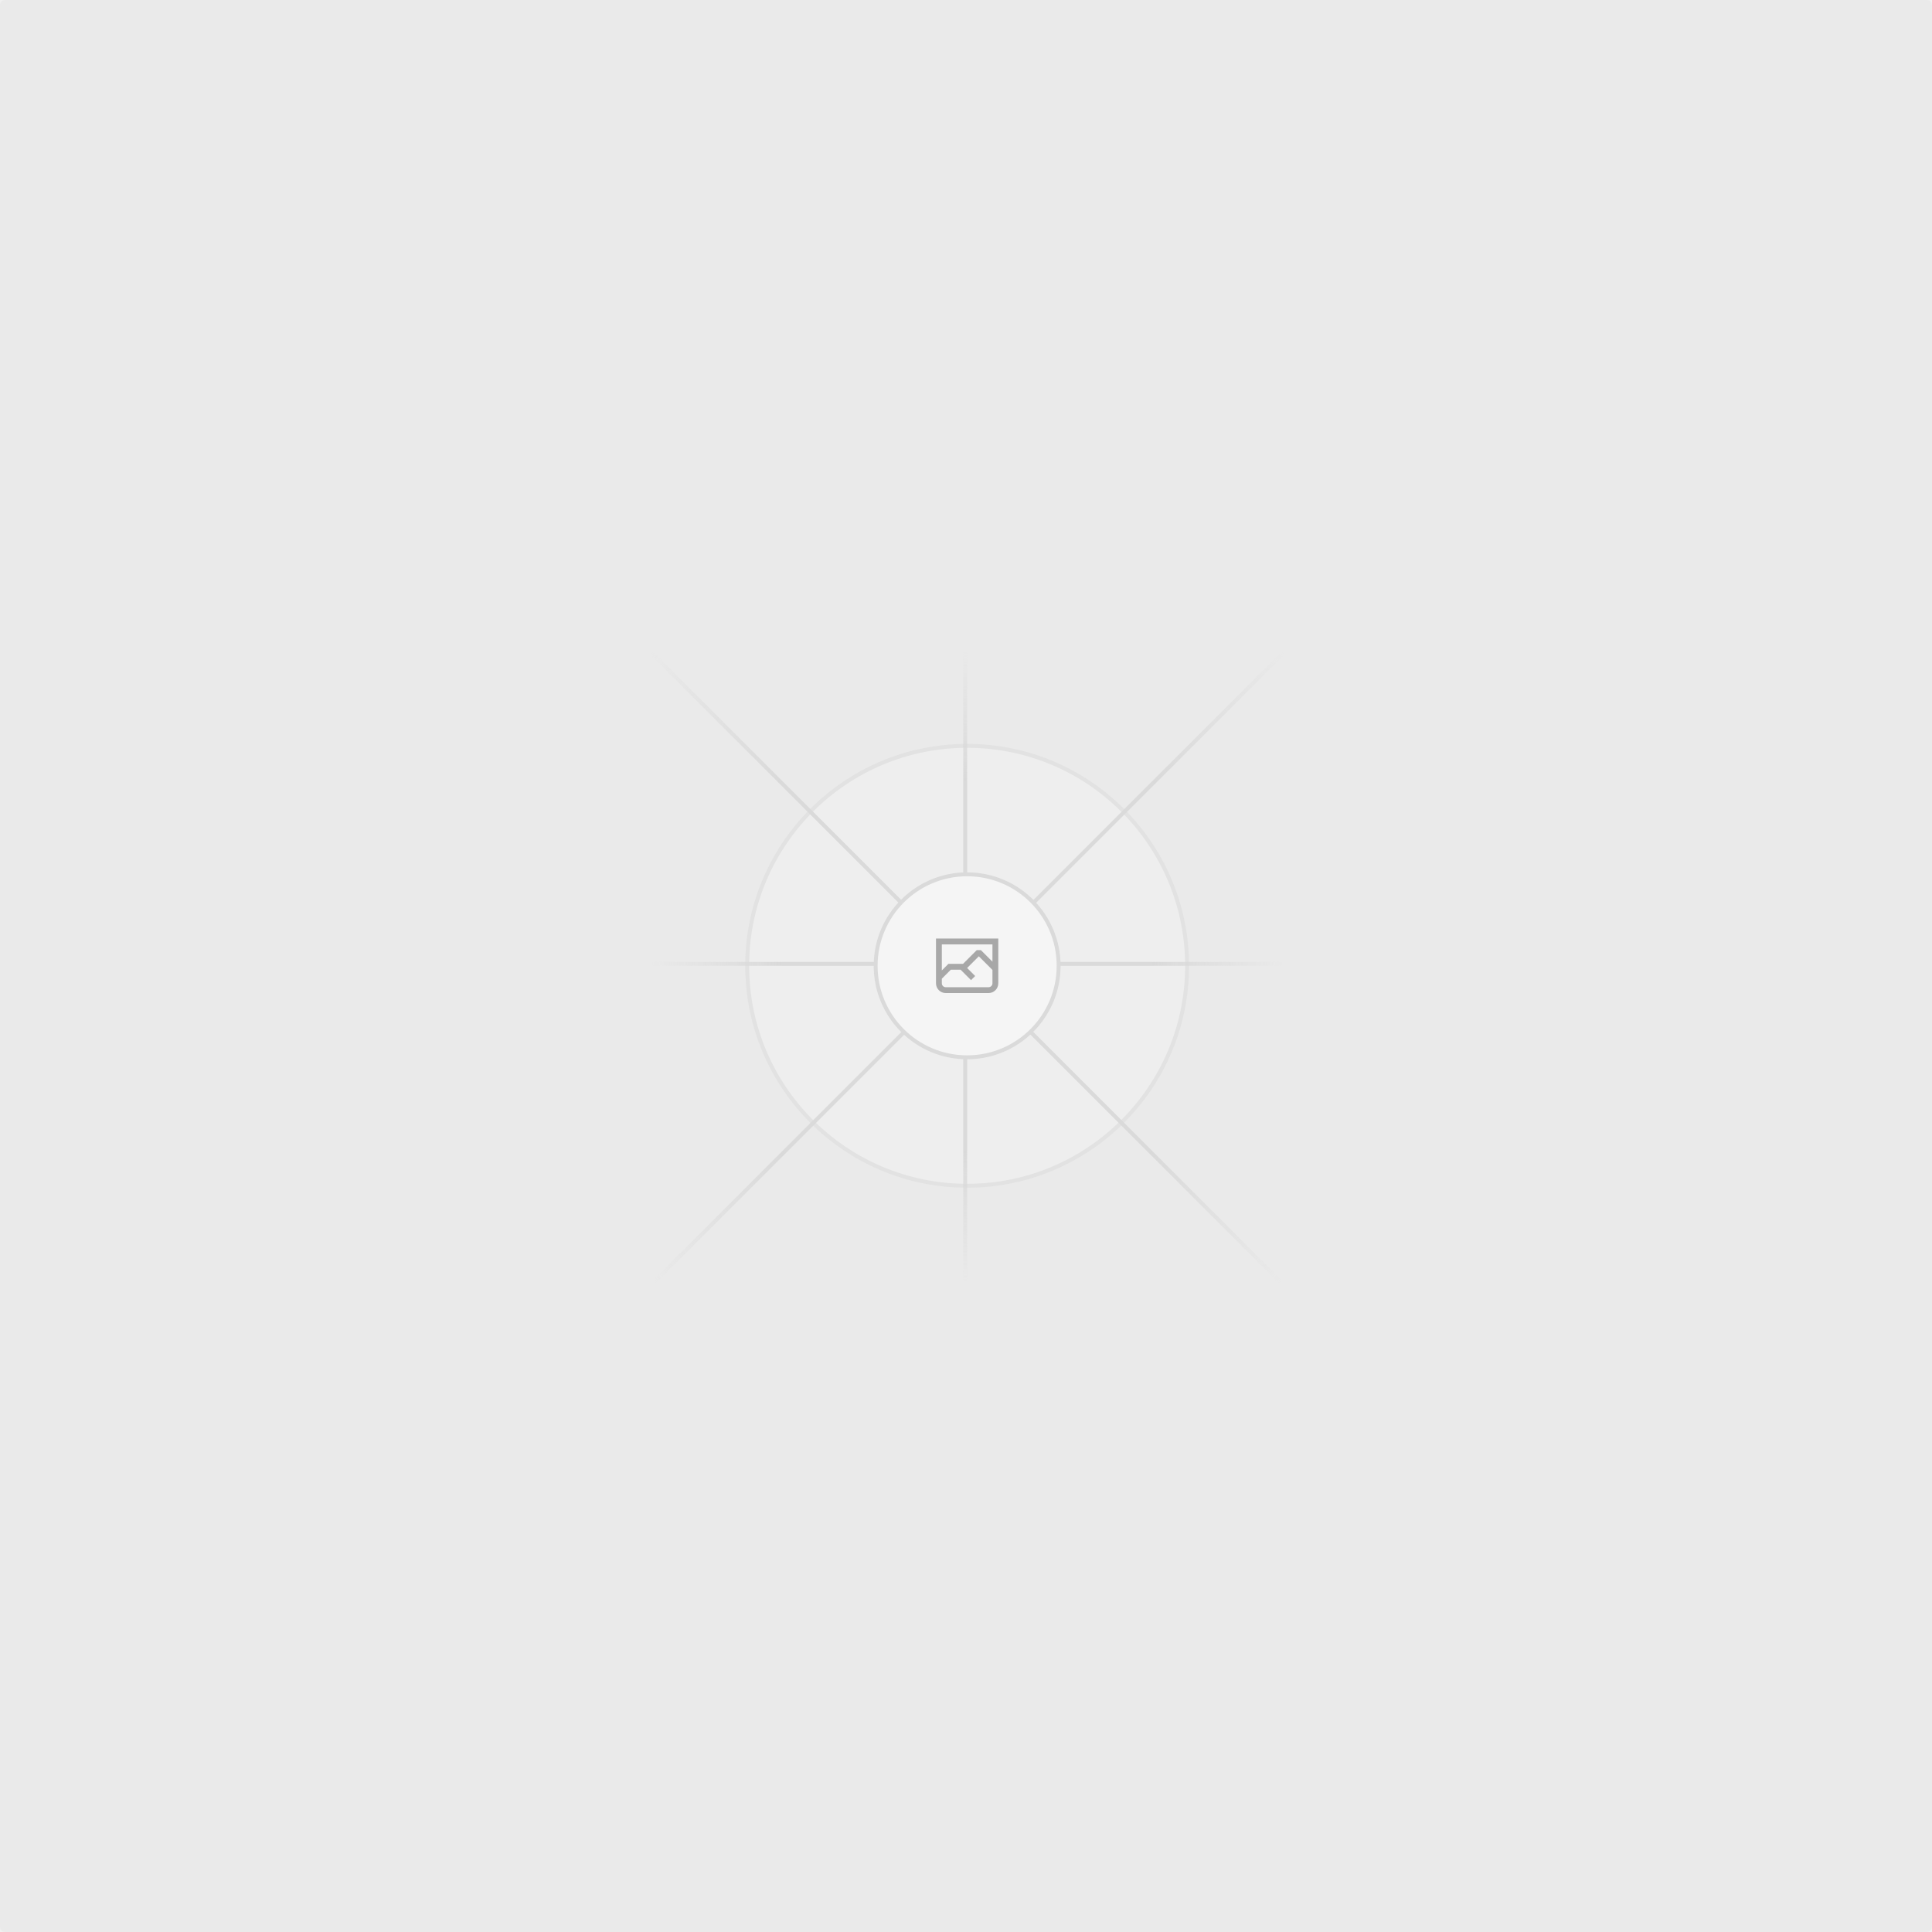
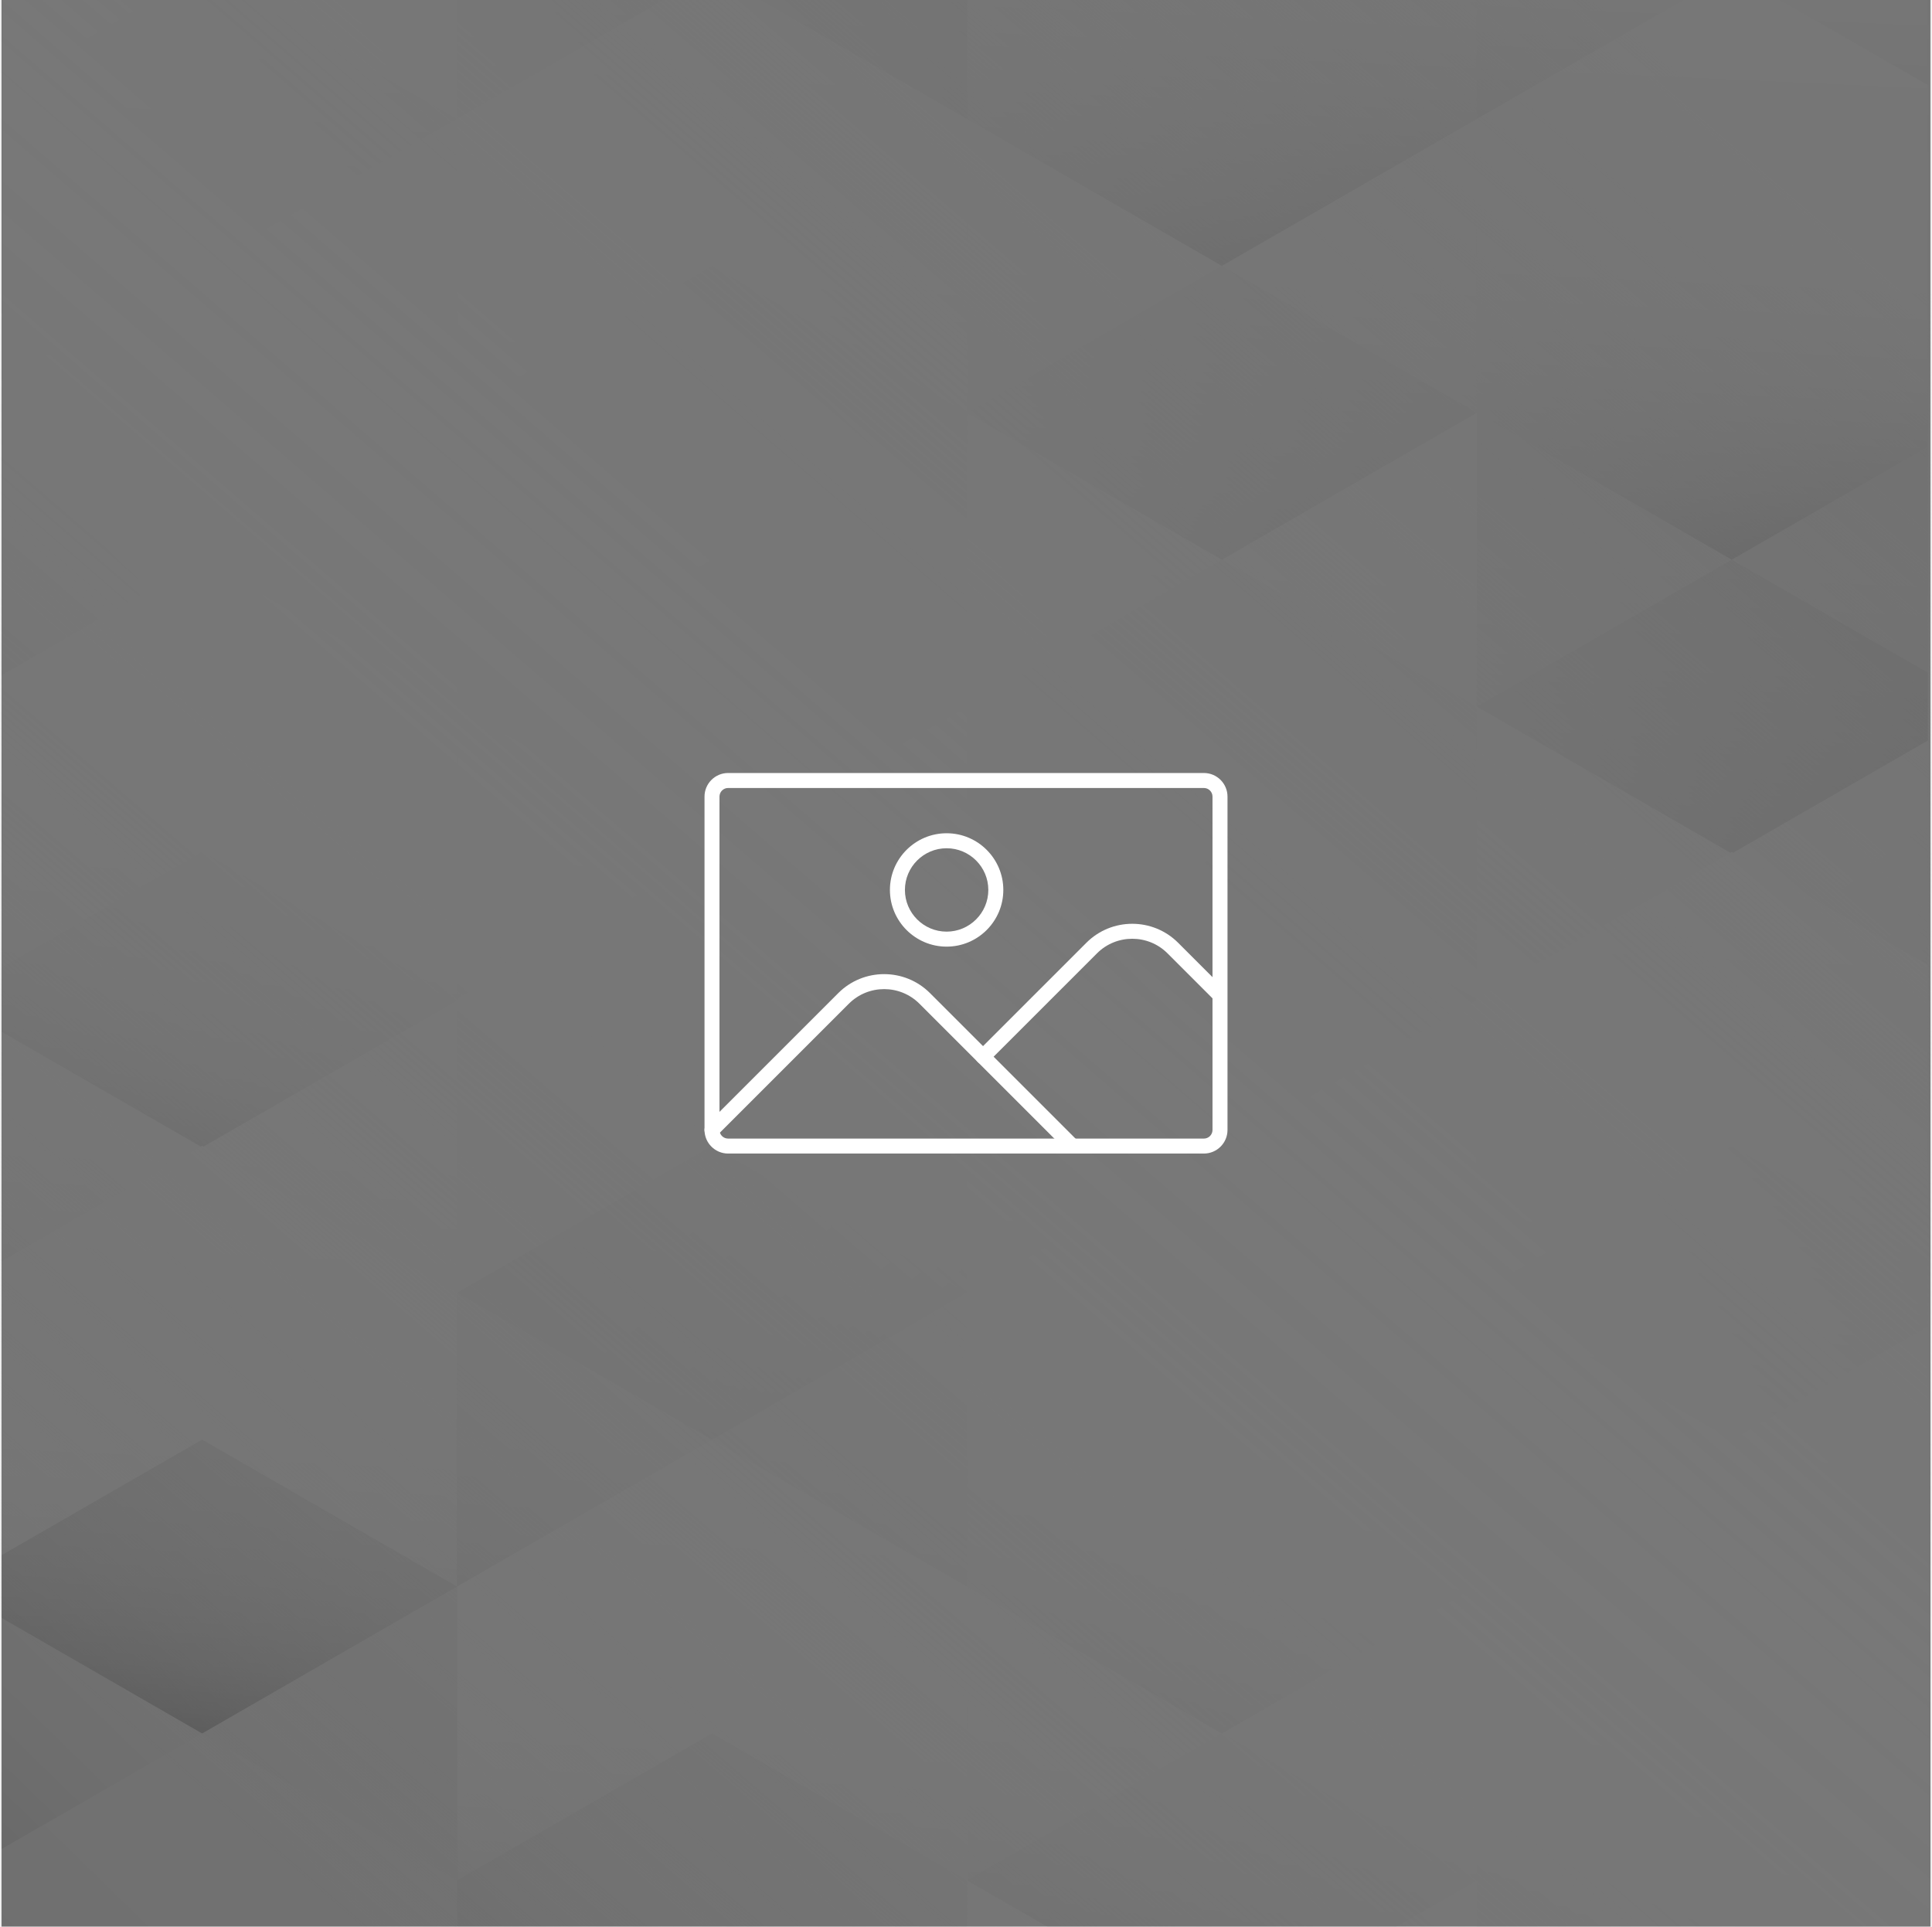
- <svg xmlns="http://www.w3.org/2000/svg" width="1200" height="1200" fill="none">
-   <rect width="1200" height="1200" fill="#EAEAEA" rx="3" />
-   <g opacity=".5">
-     <g opacity=".5">
-       <path fill="#FAFAFA" d="M600.709 736.5c-75.454 0-136.621-61.167-136.621-136.62 0-75.454 61.167-136.621 136.621-136.621 75.453 0 136.62 61.167 136.62 136.621 0 75.453-61.167 136.62-136.62 136.62Z" />
-       <path stroke="#C9C9C9" stroke-width="2.418" d="M600.709 736.5c-75.454 0-136.621-61.167-136.621-136.62 0-75.454 61.167-136.621 136.621-136.621 75.453 0 136.62 61.167 136.62 136.621 0 75.453-61.167 136.62-136.62 136.62Z" />
+ <svg xmlns="http://www.w3.org/2000/svg" xmlns:xlink="http://www.w3.org/1999/xlink" viewBox="0 0 1203.16 1200">
+   <defs>
+     <style>
+       .cls-1 {
+         fill: url(#linear-gradient-15);
+       }
+ 
+       .cls-2 {
+         fill: url(#linear-gradient-28);
+       }
+ 
+       .cls-3 {
+         fill: url(#linear-gradient-2);
+       }
+ 
+       .cls-3, .cls-4, .cls-5, .cls-6, .cls-7, .cls-8, .cls-9, .cls-10, .cls-11, .cls-12, .cls-13, .cls-14, .cls-15, .cls-16, .cls-17, .cls-18 {
+         mix-blend-mode: multiply;
+       }
+ 
+       .cls-4 {
+         fill: url(#linear-gradient-13);
+       }
+ 
+       .cls-19 {
+         fill: url(#linear-gradient-25);
+       }
+ 
+       .cls-20 {
+         fill: url(#linear-gradient-12);
+       }
+ 
+       .cls-21 {
+         fill: #fff;
+       }
+ 
+       .cls-22 {
+         fill: url(#linear-gradient-26);
+       }
+ 
+       .cls-5 {
+         fill: url(#linear-gradient-24);
+       }
+ 
+       .cls-23 {
+         opacity: .55;
+       }
+ 
+       .cls-24 {
+         fill: none;
+       }
+ 
+       .cls-25 {
+         fill: url(#linear-gradient-30);
+       }
+ 
+       .cls-26 {
+         fill: url(#linear-gradient-3);
+       }
+ 
+       .cls-27 {
+         clip-path: url(#clippath-1);
+       }
+ 
+       .cls-28 {
+         fill: url(#linear-gradient-5);
+       }
+ 
+       .cls-6 {
+         fill: url(#linear-gradient-4);
+       }
+ 
+       .cls-29 {
+         isolation: isolate;
+       }
+ 
+       .cls-7 {
+         fill: url(#linear-gradient-22);
+       }
+ 
+       .cls-8 {
+         fill: url(#linear-gradient-21);
+       }
+ 
+       .cls-9 {
+         fill: url(#linear-gradient-8);
+       }
+ 
+       .cls-30 {
+         fill: url(#linear-gradient-33);
+       }
+ 
+       .cls-10 {
+         fill: url(#linear-gradient-29);
+       }
+ 
+       .cls-11 {
+         fill: url(#linear-gradient-10);
+       }
+ 
+       .cls-31 {
+         fill: url(#linear-gradient-20);
+       }
+ 
+       .cls-32 {
+         fill: url(#linear-gradient-7);
+       }
+ 
+       .cls-12 {
+         fill: url(#linear-gradient-27);
+       }
+ 
+       .cls-33 {
+         fill: url(#linear-gradient-9);
+       }
+ 
+       .cls-34 {
+         fill: url(#linear-gradient-11);
+       }
+ 
+       .cls-13 {
+         fill: url(#linear-gradient-17);
+       }
+ 
+       .cls-14 {
+         fill: url(#linear-gradient);
+       }
+ 
+       .cls-35 {
+         fill: url(#linear-gradient-16);
+       }
+ 
+       .cls-15 {
+         fill: url(#linear-gradient-19);
+       }
+ 
+       .cls-36 {
+         fill: url(#linear-gradient-23);
+       }
+ 
+       .cls-37 {
+         fill: url(#linear-gradient-31);
+       }
+ 
+       .cls-16 {
+         fill: url(#linear-gradient-14);
+       }
+ 
+       .cls-17 {
+         fill: url(#linear-gradient-32);
+       }
+ 
+       .cls-38 {
+         clip-path: url(#clippath);
+       }
+ 
+       .cls-39 {
+         opacity: .5;
+       }
+ 
+       .cls-40 {
+         fill: #e8e8e8;
+       }
+ 
+       .cls-18 {
+         fill: url(#linear-gradient-6);
+       }
+ 
+       .cls-41 {
+         fill: url(#linear-gradient-18);
+       }
+     </style>
+     <clipPath id="clippath">
+       <rect class="cls-24" x=".95" width="1201.26" height="1200" />
+     </clipPath>
+     <clipPath id="clippath-1">
+       <rect class="cls-24" x="-299.37" y="0" width="1800" height="1200" transform="translate(1200.632 -.6316) rotate(90)" />
+     </clipPath>
+     <linearGradient id="linear-gradient" x1="8699.65" y1="5527.14" x2="8679.34" y2="5970.98" gradientTransform="translate(9766.798 6122.75) rotate(-180)" gradientUnits="userSpaceOnUse">
+       <stop offset="0" stop-color="#404040" />
+       <stop offset="0" stop-color="#444" />
+       <stop offset=".05" stop-color="#696969" />
+       <stop offset=".11" stop-color="#898989" />
+       <stop offset=".16" stop-color="#a4a4a4" />
+       <stop offset=".23" stop-color="#bababa" />
+       <stop offset=".31" stop-color="#cbcbcb" />
+       <stop offset=".4" stop-color="#d7d7d7" />
+       <stop offset=".54" stop-color="#dedede" />
+       <stop offset=".91" stop-color="#e0e0e0" />
+     </linearGradient>
+     <linearGradient id="linear-gradient-2" x1="8699.65" y1="5893.17" x2="8679.34" y2="6337.01" gradientTransform="translate(9766.798 6122.75) rotate(-180)" gradientUnits="userSpaceOnUse">
+       <stop offset="0" stop-color="#404040" />
+       <stop offset=".02" stop-color="#565656" />
+       <stop offset=".07" stop-color="#7b7b7b" />
+       <stop offset=".12" stop-color="#9b9b9b" />
+       <stop offset=".18" stop-color="#b6b6b6" />
+       <stop offset=".24" stop-color="#ccc" />
+       <stop offset=".32" stop-color="#ddd" />
+       <stop offset=".41" stop-color="#e9e9e9" />
+       <stop offset=".54" stop-color="#f0f0f0" />
+       <stop offset=".91" stop-color="#f2f2f2" />
+     </linearGradient>
+     <linearGradient id="linear-gradient-3" x1="8699.65" y1="5710.16" x2="8679.34" y2="6153.99" xlink:href="#linear-gradient-2" />
+     <linearGradient id="linear-gradient-4" x1="8537.44" y1="5399.24" x2="8689.99" y2="5593.19" gradientTransform="translate(9766.798 6122.75) rotate(-180)" gradientUnits="userSpaceOnUse">
+       <stop offset="0" stop-color="#404040" />
+       <stop offset="0" stop-color="#444" />
+       <stop offset=".06" stop-color="#6a6a6a" />
+       <stop offset=".12" stop-color="#8c8c8c" />
+       <stop offset=".19" stop-color="#a8a8a8" />
+       <stop offset=".26" stop-color="silver" />
+       <stop offset=".35" stop-color="#d2d2d2" />
+       <stop offset=".45" stop-color="#dedede" />
+       <stop offset=".59" stop-color="#e5e5e5" />
+       <stop offset=".9" stop-color="#e8e8e8" />
+     </linearGradient>
+     <linearGradient id="linear-gradient-5" x1="9652.22" y1="5893.17" x2="9631.92" y2="6337.01" xlink:href="#linear-gradient-2" />
+     <linearGradient id="linear-gradient-6" x1="9017.17" y1="5710.16" x2="8996.87" y2="6153.99" xlink:href="#linear-gradient-2" />
+     <linearGradient id="linear-gradient-7" x1="9017.17" y1="5893.17" x2="8996.87" y2="6337.01" xlink:href="#linear-gradient-2" />
+     <linearGradient id="linear-gradient-8" x1="9334.7" y1="5893.17" x2="9314.39" y2="6337.01" xlink:href="#linear-gradient" />
+     <linearGradient id="linear-gradient-9" x1="9334.7" y1="5710.16" x2="9314.39" y2="6153.99" xlink:href="#linear-gradient-2" />
+     <linearGradient id="linear-gradient-10" x1="9846.42" y1="5746.27" x2="9512.98" y2="6088.43" gradientTransform="translate(9766.798 6122.75) rotate(-180)" gradientUnits="userSpaceOnUse">
+       <stop offset="0" stop-color="#404040" />
+       <stop offset=".05" stop-color="#5e5e5e" />
+       <stop offset=".11" stop-color="gray" />
+       <stop offset=".19" stop-color="#9d9d9d" />
+       <stop offset=".27" stop-color="#b5b5b5" />
+       <stop offset=".36" stop-color="#c7c7c7" />
+       <stop offset=".47" stop-color="#d4d4d4" />
+       <stop offset=".61" stop-color="#dbdbdb" />
+       <stop offset=".92" stop-color="#dedede" />
+     </linearGradient>
+     <linearGradient id="linear-gradient-11" x1="9846.42" y1="5563.25" x2="9512.98" y2="5905.42" xlink:href="#linear-gradient-10" />
+     <linearGradient id="linear-gradient-12" x1="9528.9" y1="5563.25" x2="9195.45" y2="5905.42" xlink:href="#linear-gradient-10" />
+     <linearGradient id="linear-gradient-13" x1="9017.17" y1="5527.14" x2="8996.87" y2="5970.98" xlink:href="#linear-gradient-2" />
+     <linearGradient id="linear-gradient-14" x1="9334.7" y1="5344.13" x2="9314.39" y2="5787.96" xlink:href="#linear-gradient-2" />
+     <linearGradient id="linear-gradient-15" x1="9652.22" y1="5344.13" x2="9631.92" y2="5787.96" xlink:href="#linear-gradient-2" />
+     <linearGradient id="linear-gradient-16" x1="9211.37" y1="5380.23" x2="8877.93" y2="5722.4" xlink:href="#linear-gradient-10" />
+     <linearGradient id="linear-gradient-17" x1="8699.65" y1="4613.03" x2="8679.34" y2="5056.86" xlink:href="#linear-gradient" />
+     <linearGradient id="linear-gradient-18" x1="8699.65" y1="5162.08" x2="8679.34" y2="5605.91" xlink:href="#linear-gradient-2" />
+     <linearGradient id="linear-gradient-19" x1="8699.65" y1="4979.06" x2="8679.34" y2="5422.89" xlink:href="#linear-gradient-2" />
+     <linearGradient id="linear-gradient-20" x1="8699.65" y1="4796.04" x2="8679.34" y2="5239.88" xlink:href="#linear-gradient-2" />
+     <linearGradient id="linear-gradient-21" x1="9017.17" y1="5162.08" x2="8996.87" y2="5605.91" xlink:href="#linear-gradient-2" />
+     <linearGradient id="linear-gradient-22" x1="9652.22" y1="5162.08" x2="9631.92" y2="5605.91" xlink:href="#linear-gradient-2" />
+     <linearGradient id="linear-gradient-23" x1="9652.22" y1="4979.06" x2="9631.92" y2="5422.89" xlink:href="#linear-gradient-2" />
+     <linearGradient id="linear-gradient-24" x1="9017.17" y1="4796.04" x2="8996.87" y2="5239.88" xlink:href="#linear-gradient-2" />
+     <linearGradient id="linear-gradient-25" x1="9017.17" y1="4979.06" x2="8996.87" y2="5422.89" xlink:href="#linear-gradient-2" />
+     <linearGradient id="linear-gradient-26" x1="9172.49" y1="5217.2" x2="9325.04" y2="5411.15" xlink:href="#linear-gradient-4" />
+     <linearGradient id="linear-gradient-27" x1="9334.7" y1="4979.06" x2="9314.39" y2="5422.89" xlink:href="#linear-gradient" />
+     <linearGradient id="linear-gradient-28" x1="9334.7" y1="4796.04" x2="9314.39" y2="5239.88" xlink:href="#linear-gradient-2" />
+     <linearGradient id="linear-gradient-29" x1="9846.42" y1="4832.15" x2="9512.98" y2="5174.32" xlink:href="#linear-gradient-10" />
+     <linearGradient id="linear-gradient-30" x1="9846.42" y1="4649.14" x2="9512.98" y2="4991.3" xlink:href="#linear-gradient-10" />
+     <linearGradient id="linear-gradient-31" x1="9528.9" y1="4649.14" x2="9195.45" y2="4991.3" xlink:href="#linear-gradient-10" />
+     <linearGradient id="linear-gradient-32" x1="9017.17" y1="4613.03" x2="8996.87" y2="5056.86" xlink:href="#linear-gradient-2" />
+     <linearGradient id="linear-gradient-33" x1="144" y1="1129.23" x2="1066.23" y2="62.59" gradientUnits="userSpaceOnUse">
+       <stop offset="0" stop-color="#e8e8e8" stop-opacity="0" />
+       <stop offset="0" stop-color="#e8e8e8" stop-opacity=".01" />
+       <stop offset=".06" stop-color="#e9e9e9" stop-opacity=".24" />
+       <stop offset=".12" stop-color="#ebebeb" stop-opacity=".44" />
+       <stop offset=".18" stop-color="#ececec" stop-opacity=".61" />
+       <stop offset=".24" stop-color="#eee" stop-opacity=".75" />
+       <stop offset=".31" stop-color="#eee" stop-opacity=".86" />
+       <stop offset=".37" stop-color="#efefef" stop-opacity=".94" />
+       <stop offset=".44" stop-color="#efefef" stop-opacity=".99" />
+       <stop offset=".51" stop-color="#f0f0f0" />
+       <stop offset=".57" stop-color="#efefef" stop-opacity=".98" />
+       <stop offset=".63" stop-color="#efefef" stop-opacity=".93" />
+       <stop offset=".7" stop-color="#eee" stop-opacity=".84" />
+       <stop offset=".76" stop-color="#ededed" stop-opacity=".72" />
+       <stop offset=".83" stop-color="#ececec" stop-opacity=".56" />
+       <stop offset=".89" stop-color="#eaeaea" stop-opacity=".36" />
+       <stop offset=".96" stop-color="#e9e9e9" stop-opacity=".14" />
+       <stop offset="1" stop-color="#e8e8e8" stop-opacity="0" />
+     </linearGradient>
+   </defs>
+   <g class="cls-29">
+     <g id="Layer_2" data-name="Layer 2">
+       <g id="Layer_1-2" data-name="Layer 1">
+         <rect class="cls-40" x="1.58" y=".32" width="1200" height="1199.37" transform="translate(1201.579 -1.5789) rotate(90)" />
+         <g class="cls-38">
+           <g class="cls-23">
+             <g class="cls-27">
+               <g>
+                 <polygon class="cls-14" points="919.69 257.12 919.69 440.13 1078.45 531.64 1237.21 440.13 1237.21 257.12 1078.45 165.61 919.69 257.12" />
+                 <polygon class="cls-3" points="919.69 -108.91 919.69 74.1 1078.45 165.61 1237.21 74.1 1237.21 -108.91 1078.45 -200.42 919.69 -108.91" />
+                 <polygon class="cls-26" points="919.69 74.1 919.69 257.12 1078.45 348.63 1237.21 257.12 1237.21 74.1 1078.45 -17.41 919.69 74.1" />
+                 <polygon class="cls-6" points="919.69 440.13 919.69 623.15 1078.45 714.66 1237.21 623.15 1237.21 440.13 1078.45 348.63 919.69 440.13" />
+                 <polygon class="cls-28" points="-32.89 -108.91 -32.89 74.1 125.87 165.61 284.64 74.1 284.64 -108.91 125.87 -200.42 -32.89 -108.91" />
+                 <polygon class="cls-18" points="602.16 74.1 602.16 257.12 760.92 348.63 919.69 257.12 919.69 74.1 760.92 -17.41 602.16 74.1" />
+                 <polygon class="cls-32" points="602.16 -108.91 602.16 74.1 760.92 165.61 919.69 74.1 919.69 -108.91 760.92 -200.42 602.16 -108.91" />
+                 <polygon class="cls-9" points="284.64 -108.91 284.64 74.1 443.4 165.61 602.16 74.1 602.16 -108.91 443.4 -200.42 284.64 -108.91" />
+                 <polygon class="cls-33" points="284.64 74.1 284.64 257.12 443.4 348.63 602.16 257.12 602.16 74.1 443.4 -17.41 284.64 74.1" />
+                 <polygon class="cls-11" points="-32.89 74.1 -32.89 257.12 125.87 348.63 284.64 257.12 284.64 74.1 125.87 -17.41 -32.89 74.1" />
+                 <polygon class="cls-34" points="-32.89 257.12 -32.89 440.13 125.87 531.64 284.64 440.13 284.64 257.12 125.87 165.61 -32.89 257.12" />
+                 <polygon class="cls-20" points="284.64 257.12 284.64 440.13 443.4 531.64 602.16 440.13 602.16 257.12 443.4 165.61 284.64 257.12" />
+                 <polygon class="cls-4" points="602.16 257.12 602.16 440.13 760.92 531.64 919.69 440.13 919.69 257.12 760.92 165.61 602.16 257.12" />
+                 <polygon class="cls-16" points="284.64 440.13 284.64 623.15 443.4 714.66 602.16 623.15 602.16 440.13 443.4 348.63 284.64 440.13" />
+                 <polygon class="cls-1" points="-32.89 440.13 -32.89 623.15 125.87 714.66 284.64 623.15 284.64 440.13 125.87 348.63 -32.89 440.13" />
+                 <polygon class="cls-35" points="602.16 440.13 602.16 623.15 760.92 714.66 919.69 623.15 919.69 440.13 760.92 348.63 602.16 440.13" />
+                 <polygon class="cls-13" points="919.69 1171.23 919.69 1354.25 1078.45 1445.75 1237.21 1354.25 1237.21 1171.23 1078.45 1079.72 919.69 1171.23" />
+                 <polygon class="cls-41" points="919.69 622.18 919.69 805.2 1078.45 896.71 1237.21 805.2 1237.21 622.18 1078.45 530.67 919.69 622.18" />
+                 <polygon class="cls-15" points="919.69 805.2 919.69 988.21 1078.45 1079.72 1237.21 988.21 1237.21 805.2 1078.45 713.69 919.69 805.2" />
+                 <polygon class="cls-31" points="919.69 988.21 919.69 1171.23 1078.45 1262.74 1237.21 1171.23 1237.21 988.21 1078.45 896.71 919.69 988.21" />
+                 <polygon class="cls-8" points="602.16 622.18 602.16 805.2 760.92 896.71 919.69 805.2 919.69 622.18 760.92 530.67 602.16 622.18" />
+                 <polygon class="cls-7" points="-32.89 622.18 -32.89 805.2 125.87 896.71 284.64 805.2 284.64 622.18 125.87 530.67 -32.89 622.18" />
+                 <polygon class="cls-36" points="-32.89 805.2 -32.89 988.21 125.87 1079.72 284.64 988.21 284.64 805.2 125.87 713.69 -32.89 805.2" />
+                 <polygon class="cls-5" points="602.16 988.21 602.16 1171.23 760.92 1262.74 919.69 1171.23 919.69 988.21 760.92 896.71 602.16 988.21" />
+                 <polygon class="cls-19" points="602.16 805.2 602.16 988.21 760.92 1079.72 919.69 988.21 919.69 805.2 760.92 713.69 602.16 805.2" />
+                 <polygon class="cls-22" points="284.64 622.18 284.64 805.2 443.4 896.71 602.16 805.2 602.16 622.18 443.4 530.67 284.64 622.18" />
+                 <polygon class="cls-12" points="284.64 805.2 284.64 988.21 443.4 1079.72 602.16 988.21 602.16 805.2 443.4 713.69 284.64 805.2" />
+                 <polygon class="cls-2" points="284.64 988.21 284.64 1171.23 443.4 1262.74 602.16 1171.23 602.16 988.21 443.4 896.71 284.64 988.21" />
+                 <polygon class="cls-10" points="-32.89 988.21 -32.89 1171.23 125.87 1262.74 284.64 1171.23 284.64 988.21 125.87 896.71 -32.89 988.21" />
+                 <polygon class="cls-25" points="-32.89 1171.23 -32.89 1354.25 125.87 1445.75 284.64 1354.25 284.64 1171.23 125.87 1079.72 -32.89 1171.23" />
+                 <polygon class="cls-37" points="284.64 1171.23 284.64 1354.25 443.4 1445.75 602.16 1354.25 602.16 1171.23 443.4 1079.72 284.64 1171.23" />
+                 <polygon class="cls-17" points="602.16 1171.23 602.16 1354.25 760.92 1445.75 919.69 1354.25 919.69 1171.23 760.92 1079.72 602.16 1171.23" />
+               </g>
+             </g>
+           </g>
+         </g>
+         <rect class="cls-30" y="0" width="1203.16" height="1200" />
+         <rect class="cls-39" x=".95" width="1201.26" height="1200" />
+         <g>
+           <path class="cls-21" d="M749.74,718.51h-296.31c-8.1,0-14.69-6.59-14.69-14.69v-207.65c0-8.1,6.59-14.69,14.69-14.69h296.31c8.1,0,14.69,6.59,14.69,14.69v207.65c0,8.1-6.59,14.69-14.69,14.69ZM453.42,490.82c-2.95,0-5.36,2.4-5.36,5.36v207.65c0,2.95,2.4,5.36,5.36,5.36h296.31c2.95,0,5.36-2.4,5.36-5.36v-207.65c0-2.95-2.4-5.36-5.36-5.36h-296.31Z" />
+           <path class="cls-21" d="M589.51,589.63c-19.47,0-35.31-15.84-35.31-35.31s15.84-35.31,35.31-35.31,35.31,15.84,35.31,35.31-15.84,35.31-35.31,35.31ZM589.51,528.35c-14.32,0-25.97,11.65-25.97,25.97s11.65,25.97,25.97,25.97,25.97-11.65,25.97-25.97-11.65-25.97-25.97-25.97Z" />
+           <path class="cls-21" d="M667.23,717.91c-1.19,0-2.39-.46-3.3-1.37l-91.37-91.37c-12.11-12.11-31.81-12.11-43.92,0l-81.95,81.95c-1.82,1.82-4.78,1.82-6.6,0-1.82-1.82-1.82-4.78,0-6.6l81.95-81.95c15.74-15.75,41.37-15.75,57.11,0l91.37,91.37c1.82,1.82,1.82,4.78,0,6.6-.91.91-2.11,1.37-3.3,1.37Z" />
+           <path class="cls-21" d="M612.18,662.86c-1.19,0-2.39-.46-3.3-1.37-1.82-1.82-1.82-4.78,0-6.6l67.68-67.68c15.75-15.75,41.37-15.74,57.11,0l28.66,28.66c1.82,1.82,1.82,4.78,0,6.6-1.82,1.82-4.78,1.82-6.6,0l-28.66-28.66c-12.11-12.11-31.81-12.11-43.92,0l-67.68,67.68c-.91.91-2.11,1.37-3.3,1.37Z" />
+         </g>
+       </g>
    </g>
-     <path stroke="url(#a)" stroke-width="2.418" d="M0-1.209h553.581" transform="scale(1 -1) rotate(45 1163.11 91.165)" />
-     <path stroke="url(#b)" stroke-width="2.418" d="M404.846 598.671h391.726" />
-     <path stroke="url(#c)" stroke-width="2.418" d="M599.5 795.742V404.017" />
-     <path stroke="url(#d)" stroke-width="2.418" d="m795.717 796.597-391.441-391.44" />
-     <path fill="#fff" d="M600.709 656.704c-31.384 0-56.825-25.441-56.825-56.824 0-31.384 25.441-56.825 56.825-56.825 31.383 0 56.824 25.441 56.824 56.825 0 31.383-25.441 56.824-56.824 56.824Z" />
-     <g clip-path="url(#e)">
-       <path fill="#666" fill-rule="evenodd" d="M616.426 586.58h-31.434v16.176l3.553-3.554.531-.531h9.068l.074-.074 8.463-8.463h2.565l7.18 7.181V586.58Zm-15.715 14.654 3.698 3.699 1.283 1.282-2.565 2.565-1.282-1.283-5.2-5.199h-6.066l-5.514 5.514-.073.073v2.876a2.418 2.418 0 0 0 2.418 2.418h26.598a2.418 2.418 0 0 0 2.418-2.418v-8.317l-8.463-8.463-7.181 7.181-.071.072Zm-19.347 5.442v4.085a6.045 6.045 0 0 0 6.046 6.045h26.598a6.044 6.044 0 0 0 6.045-6.045v-7.108l1.356-1.355-1.282-1.283-.074-.073v-17.989h-38.689v23.43l-.146.146.146.147Z" clip-rule="evenodd" />
-     </g>
-     <path stroke="#C9C9C9" stroke-width="2.418" d="M600.709 656.704c-31.384 0-56.825-25.441-56.825-56.824 0-31.384 25.441-56.825 56.825-56.825 31.383 0 56.824 25.441 56.824 56.825 0 31.383-25.441 56.824-56.824 56.824Z" />
  </g>
-   <defs>
-     <linearGradient id="a" x1="554.061" x2="-.48" y1=".083" y2=".087" gradientUnits="userSpaceOnUse">
-       <stop stop-color="#C9C9C9" stop-opacity="0" />
-       <stop offset=".208" stop-color="#C9C9C9" />
-       <stop offset=".792" stop-color="#C9C9C9" />
-       <stop offset="1" stop-color="#C9C9C9" stop-opacity="0" />
-     </linearGradient>
-     <linearGradient id="b" x1="796.912" x2="404.507" y1="599.963" y2="599.965" gradientUnits="userSpaceOnUse">
-       <stop stop-color="#C9C9C9" stop-opacity="0" />
-       <stop offset=".208" stop-color="#C9C9C9" />
-       <stop offset=".792" stop-color="#C9C9C9" />
-       <stop offset="1" stop-color="#C9C9C9" stop-opacity="0" />
-     </linearGradient>
-     <linearGradient id="c" x1="600.792" x2="600.794" y1="403.677" y2="796.082" gradientUnits="userSpaceOnUse">
-       <stop stop-color="#C9C9C9" stop-opacity="0" />
-       <stop offset=".208" stop-color="#C9C9C9" />
-       <stop offset=".792" stop-color="#C9C9C9" />
-       <stop offset="1" stop-color="#C9C9C9" stop-opacity="0" />
-     </linearGradient>
-     <linearGradient id="d" x1="404.85" x2="796.972" y1="403.903" y2="796.02" gradientUnits="userSpaceOnUse">
-       <stop stop-color="#C9C9C9" stop-opacity="0" />
-       <stop offset=".208" stop-color="#C9C9C9" />
-       <stop offset=".792" stop-color="#C9C9C9" />
-       <stop offset="1" stop-color="#C9C9C9" stop-opacity="0" />
-     </linearGradient>
-     <clipPath id="e">
-       <path fill="#fff" d="M581.364 580.535h38.689v38.689h-38.689z" />
-     </clipPath>
-   </defs>
</svg>
